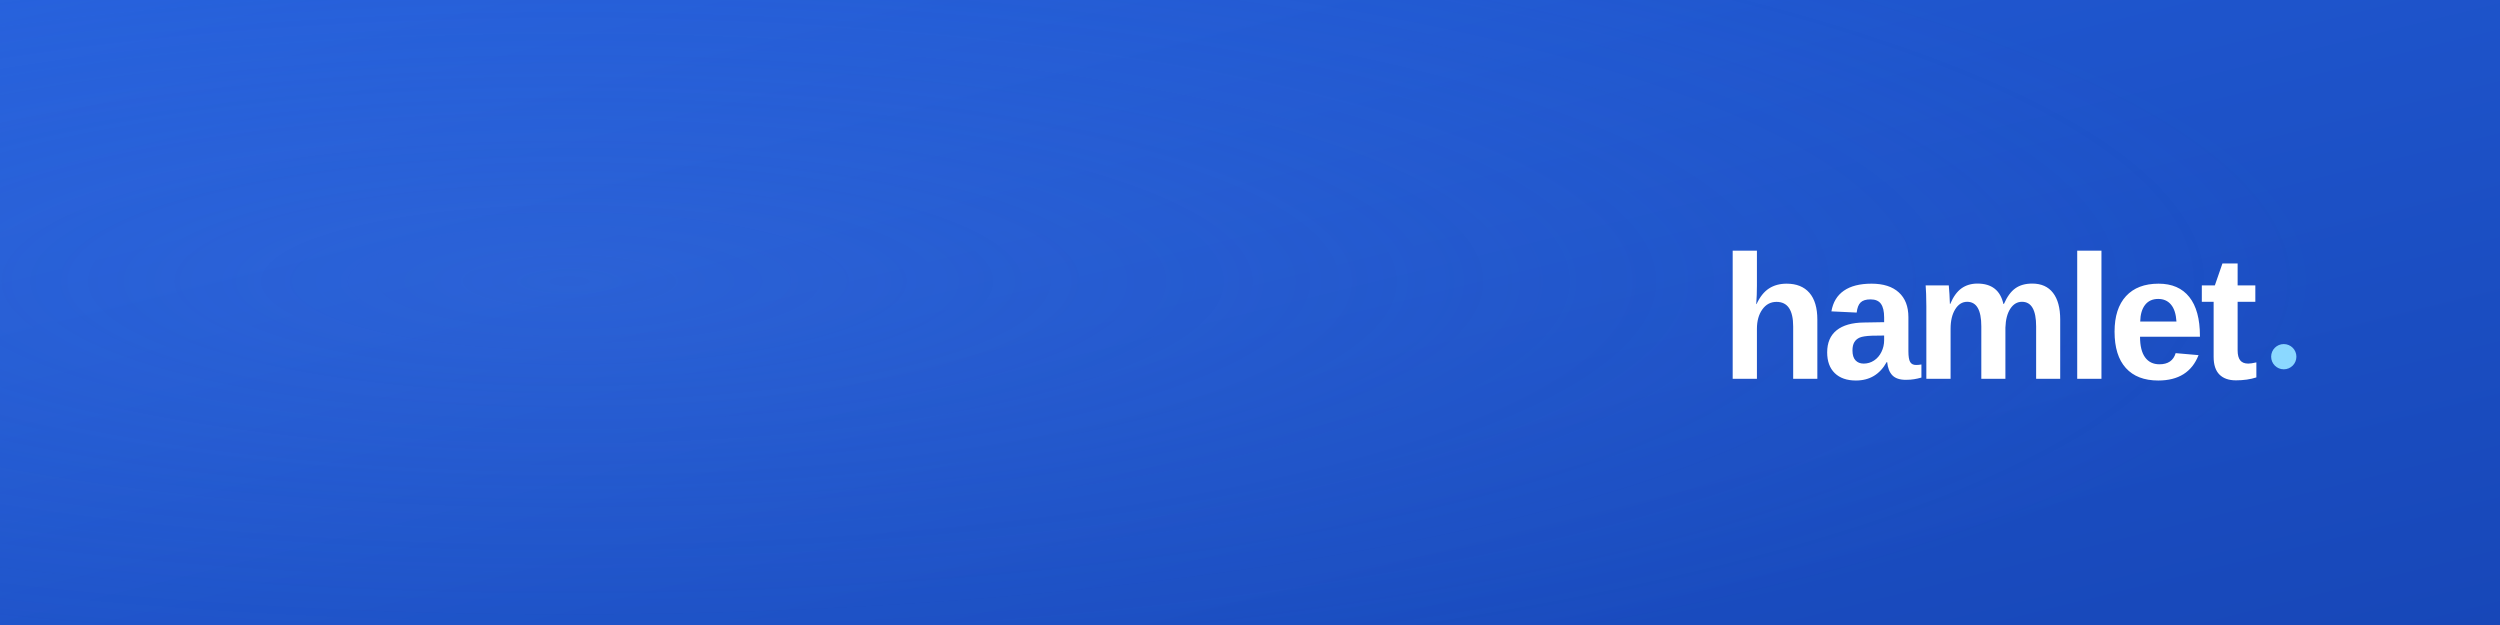
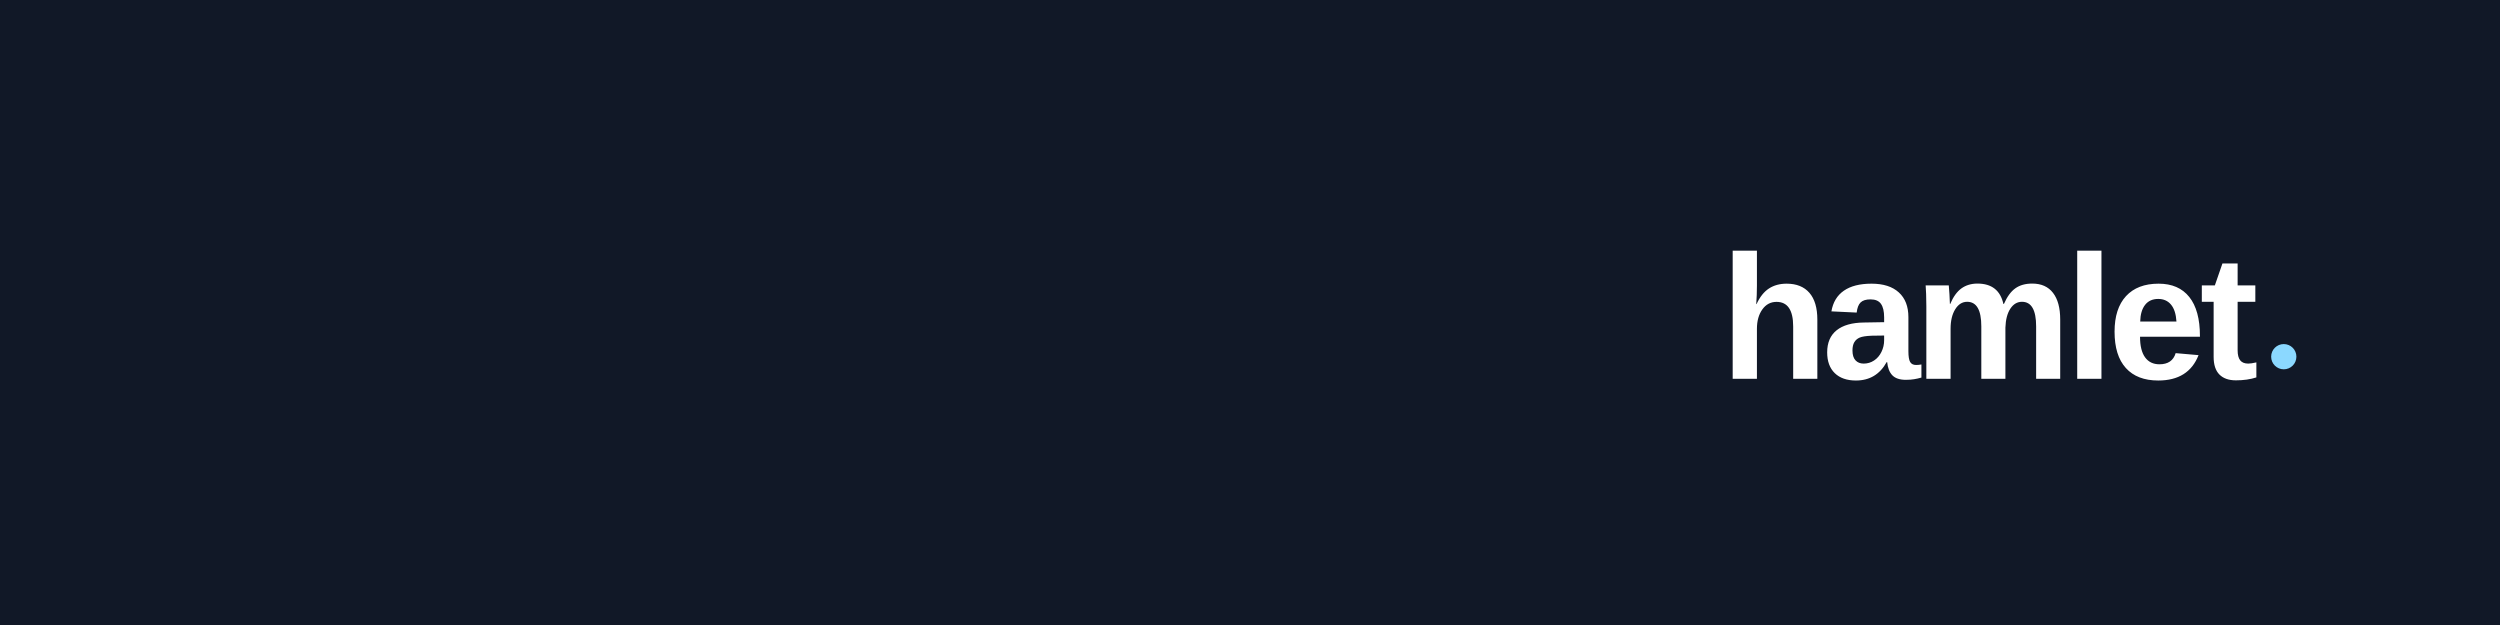
<svg xmlns="http://www.w3.org/2000/svg" width="1584" height="396" viewBox="0 0 1584 396" role="img" aria-labelledby="title">
  <defs>
    <linearGradient id="royalBlue" x1="0" y1="0" x2="1" y2="1">
      <stop offset="0" stop-color="#245fdb" />
      <stop offset="1" stop-color="#1747b8" />
    </linearGradient>
    <radialGradient id="softGlow" cx="0.23" cy="0.45" r="0.7">
      <stop offset="0" stop-color="#4f83ec" stop-opacity=".24" />
      <stop offset="1" stop-color="#4f83ec" stop-opacity="0" />
    </radialGradient>
  </defs>
-   <rect width="1584" height="396" fill="url(#royalBlue)" />
-   <rect width="1584" height="396" fill="url(#softGlow)" />
+   <rect width="1584" height="396" fill="#111827" />
  <text x="1090" y="240" fill="#ffffff" font-family="Arial, Helvetica, sans-serif" font-size="112" font-weight="700" letter-spacing="-4">hamlet</text>
  <circle cx="1447" cy="226" r="8" fill="#8bd8ff" />
</svg>
